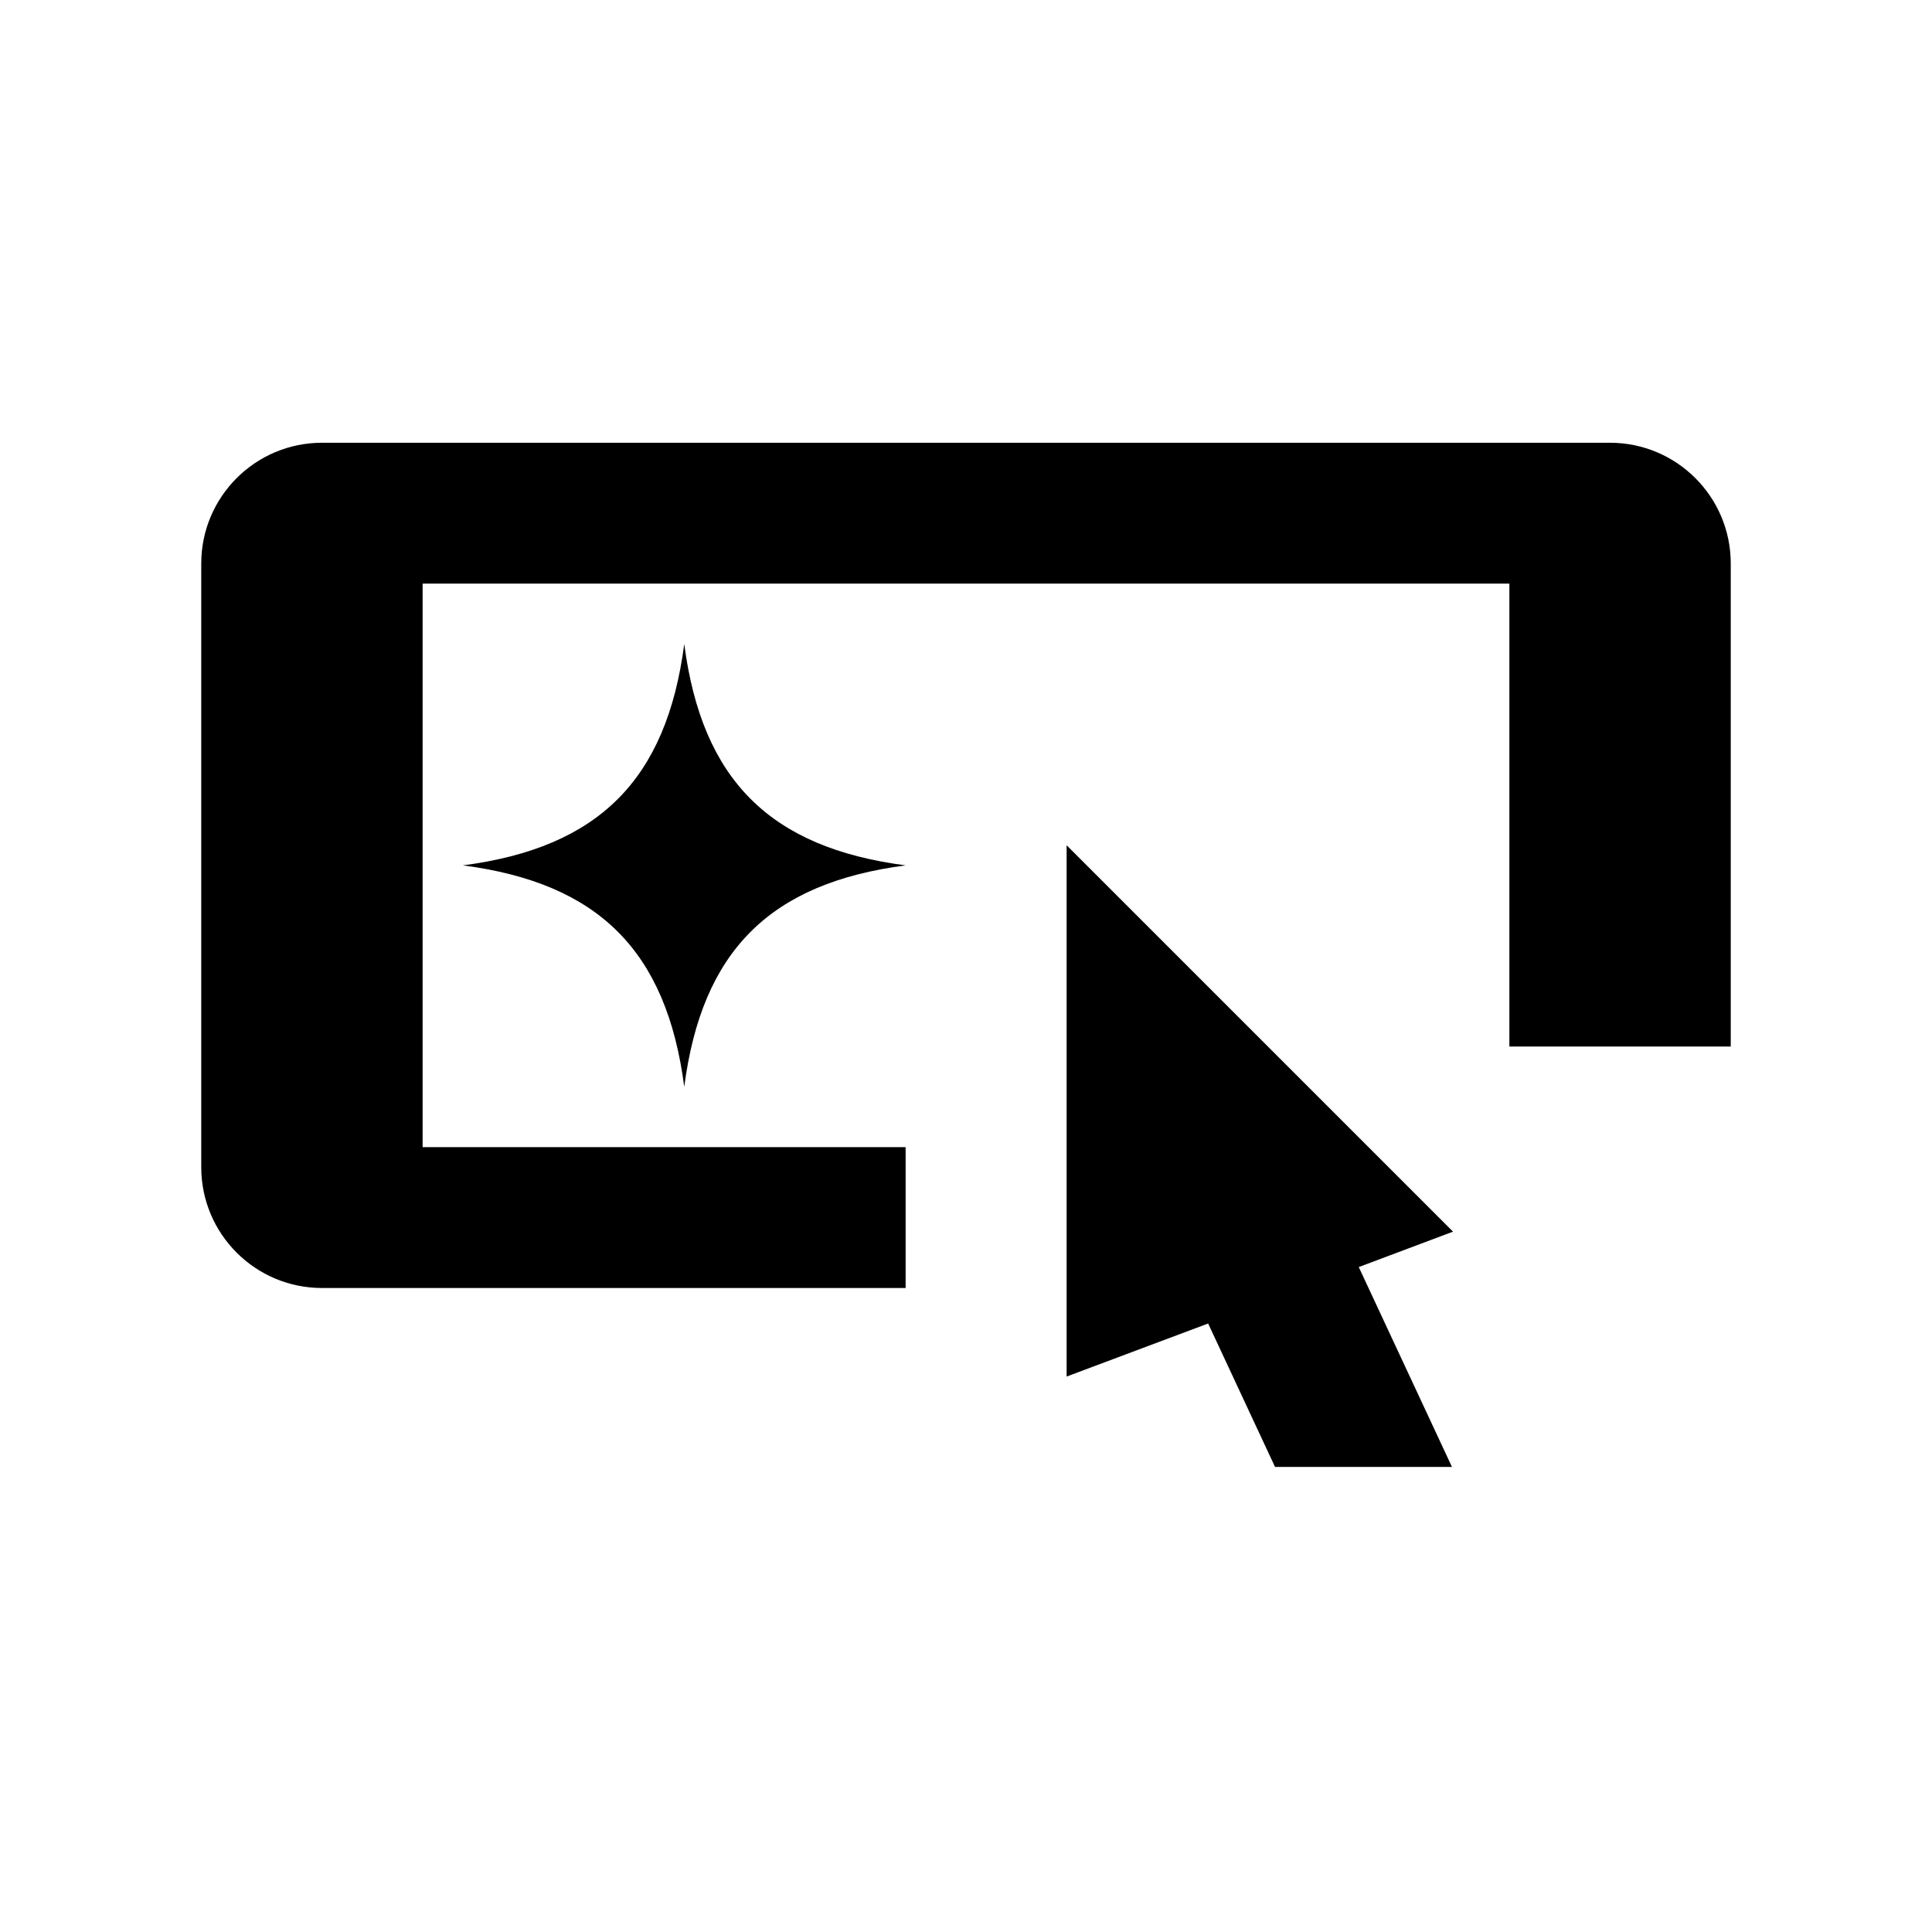
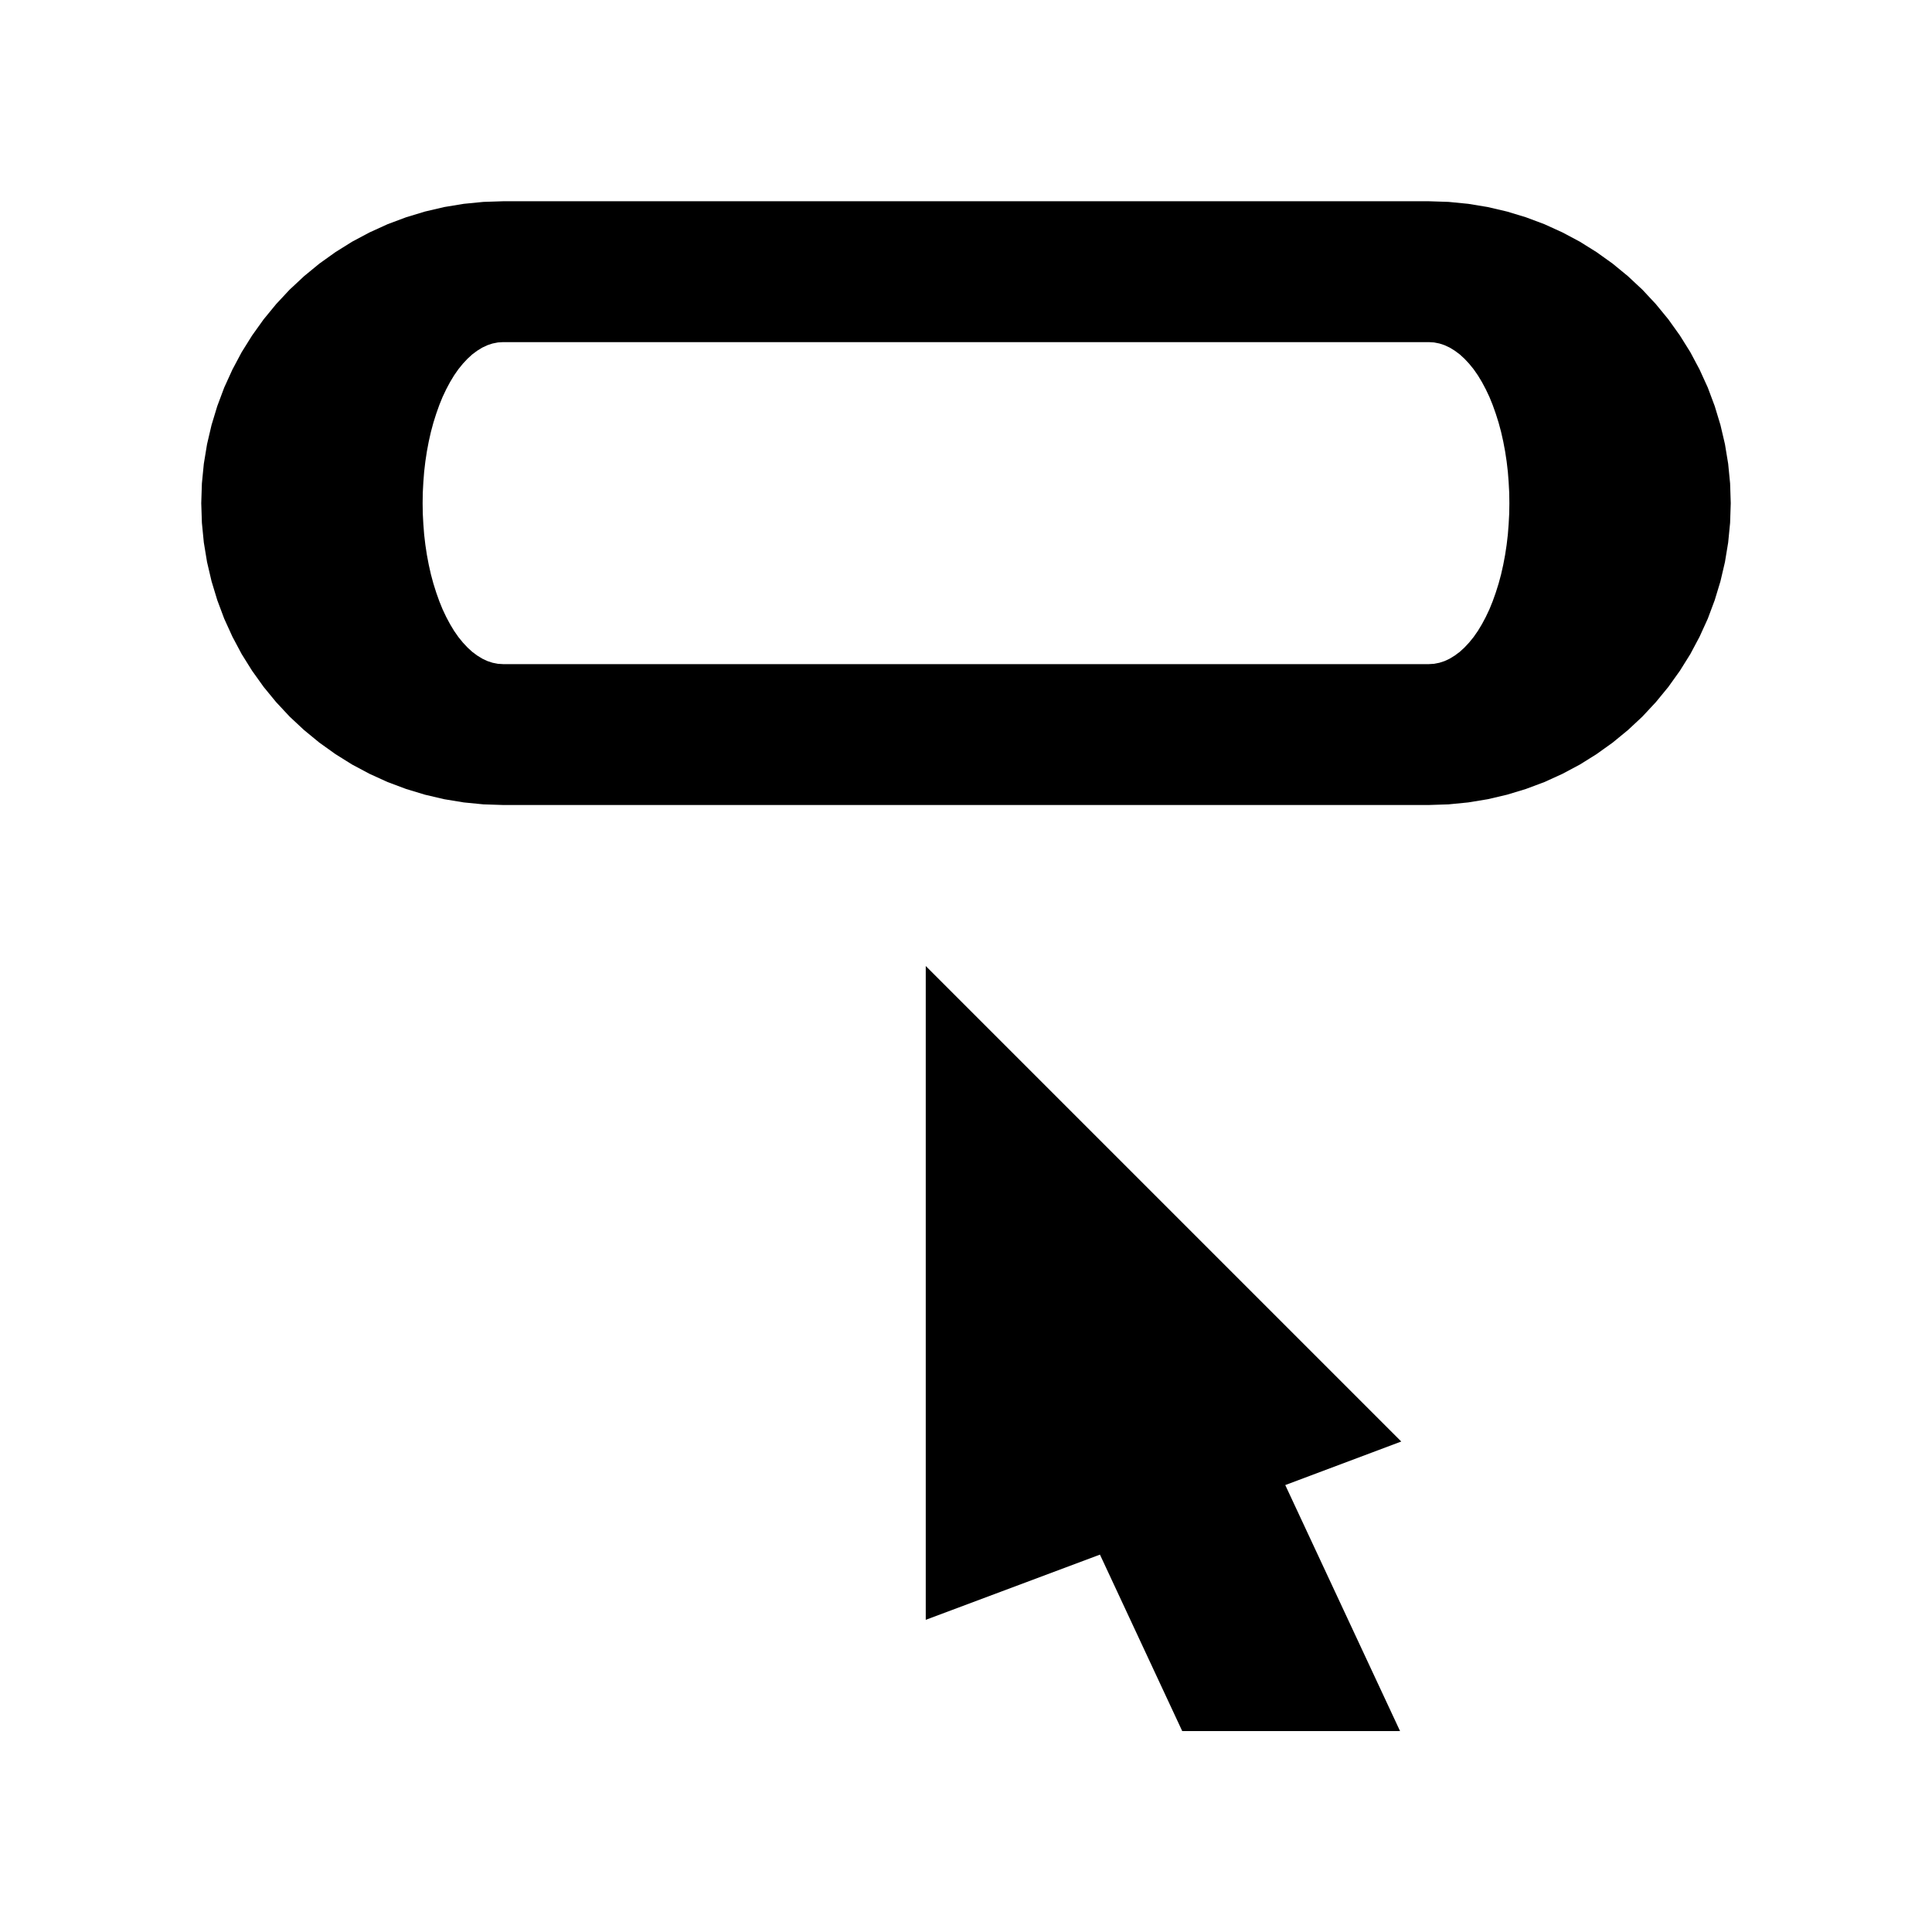
<svg xmlns="http://www.w3.org/2000/svg" viewBox="0 0 24 24">
-   <path fill="currentColor" d="M4 5.5H20C20.828 5.5 21.5 6.172 21.5 7V13H18.75V7.25H5.25V14.25H11.25V16H4C3.172 16 2.5 15.328 2.5 14.5V7C2.5 6.172 3.172 5.5 4 5.5ZM13.25 10.5 18.05 15.3 16.879 15.74 18.037 18.223H15.839L15.008 16.441L13.25 17.1ZM8.5 8C8.72 9.687 9.563 10.53 11.25 10.75C9.563 10.97 8.72 11.813 8.5 13.5C8.28 11.813 7.437 10.97 5.75 10.75C7.437 10.53 8.28 9.687 8.5 8Z" />
+   <path fill="currentColor" d="M21.5 6.25 21.492 6.495 21.468 6.739 21.428 6.982 21.372 7.221 21.301 7.455 21.215 7.685 21.113 7.909 20.998 8.125 20.868 8.333 20.725 8.533 20.569 8.723 20.402 8.902 20.223 9.069 20.033 9.225 19.833 9.368 19.625 9.498 19.409 9.613 19.185 9.715 18.955 9.801 18.721 9.872 18.482 9.928 18.239 9.968 17.995 9.992 17.75 10H6.25L6.005 9.992L5.761 9.968L5.518 9.928L5.279 9.872L5.045 9.801L4.815 9.715L4.591 9.613L4.375 9.498L4.167 9.368L3.967 9.225L3.777 9.069L3.598 8.902L3.431 8.723L3.275 8.533L3.132 8.333L3.002 8.125L2.887 7.909L2.785 7.685L2.699 7.455L2.628 7.221L2.572 6.982L2.532 6.739L2.508 6.495L2.5 6.25L2.508 6.005L2.532 5.761L2.572 5.518L2.628 5.279L2.699 5.045L2.785 4.815L2.887 4.591L3.002 4.375L3.132 4.167L3.275 3.967L3.431 3.777L3.598 3.598L3.777 3.431L3.967 3.275L4.167 3.132L4.375 3.002L4.591 2.887L4.815 2.785L5.045 2.699L5.279 2.628L5.518 2.572L5.761 2.532L6.005 2.508L6.25 2.5H17.75L17.995 2.508L18.239 2.532L18.482 2.572L18.721 2.628L18.955 2.699L19.185 2.785L19.409 2.887L19.625 3.002L19.833 3.132L20.033 3.275L20.223 3.431L20.402 3.598L20.569 3.777L20.725 3.967L20.868 4.167L20.998 4.375L21.113 4.591L21.215 4.815L21.301 5.045L21.372 5.279L21.428 5.518L21.468 5.761L21.492 6.005ZM18.75 6.25 18.748 6.119 18.741 5.989 18.731 5.86 18.716 5.732 18.697 5.607 18.674 5.485 18.647 5.365 18.616 5.25 18.581 5.139 18.543 5.032 18.502 4.931 18.457 4.836 18.409 4.746 18.359 4.663 18.306 4.587 18.25 4.518 18.192 4.456 18.133 4.402 18.071 4.356 18.009 4.318 17.945 4.288 17.881 4.267 17.815 4.254 17.75 4.25H6.25L6.185 4.254L6.119 4.267L6.055 4.288L5.991 4.318L5.929 4.356L5.867 4.402L5.808 4.456L5.75 4.518L5.694 4.587L5.641 4.663L5.591 4.746L5.543 4.836L5.498 4.931L5.457 5.032L5.419 5.139L5.384 5.25L5.353 5.365L5.326 5.485L5.303 5.607L5.284 5.732L5.269 5.86L5.259 5.989L5.252 6.119L5.25 6.25L5.252 6.381L5.259 6.511L5.269 6.64L5.284 6.768L5.303 6.893L5.326 7.015L5.353 7.135L5.384 7.25L5.419 7.361L5.457 7.468L5.498 7.569L5.543 7.664L5.591 7.754L5.641 7.837L5.694 7.913L5.75 7.982L5.808 8.044L5.867 8.098L5.929 8.144L5.991 8.182L6.055 8.212L6.119 8.233L6.185 8.246L6.25 8.25H17.75L17.815 8.246L17.881 8.233L17.945 8.212L18.009 8.182L18.071 8.144L18.133 8.098L18.192 8.044L18.25 7.982L18.306 7.913L18.359 7.837L18.409 7.754L18.457 7.664L18.502 7.569L18.543 7.468L18.581 7.361L18.616 7.25L18.647 7.135L18.674 7.015L18.697 6.893L18.716 6.768L18.731 6.64L18.741 6.511L18.748 6.381ZM11.5 12 17.407 17.907 15.966 18.448 17.392 21.504H14.686L13.664 19.312L11.5 20.122Z" />
</svg>
